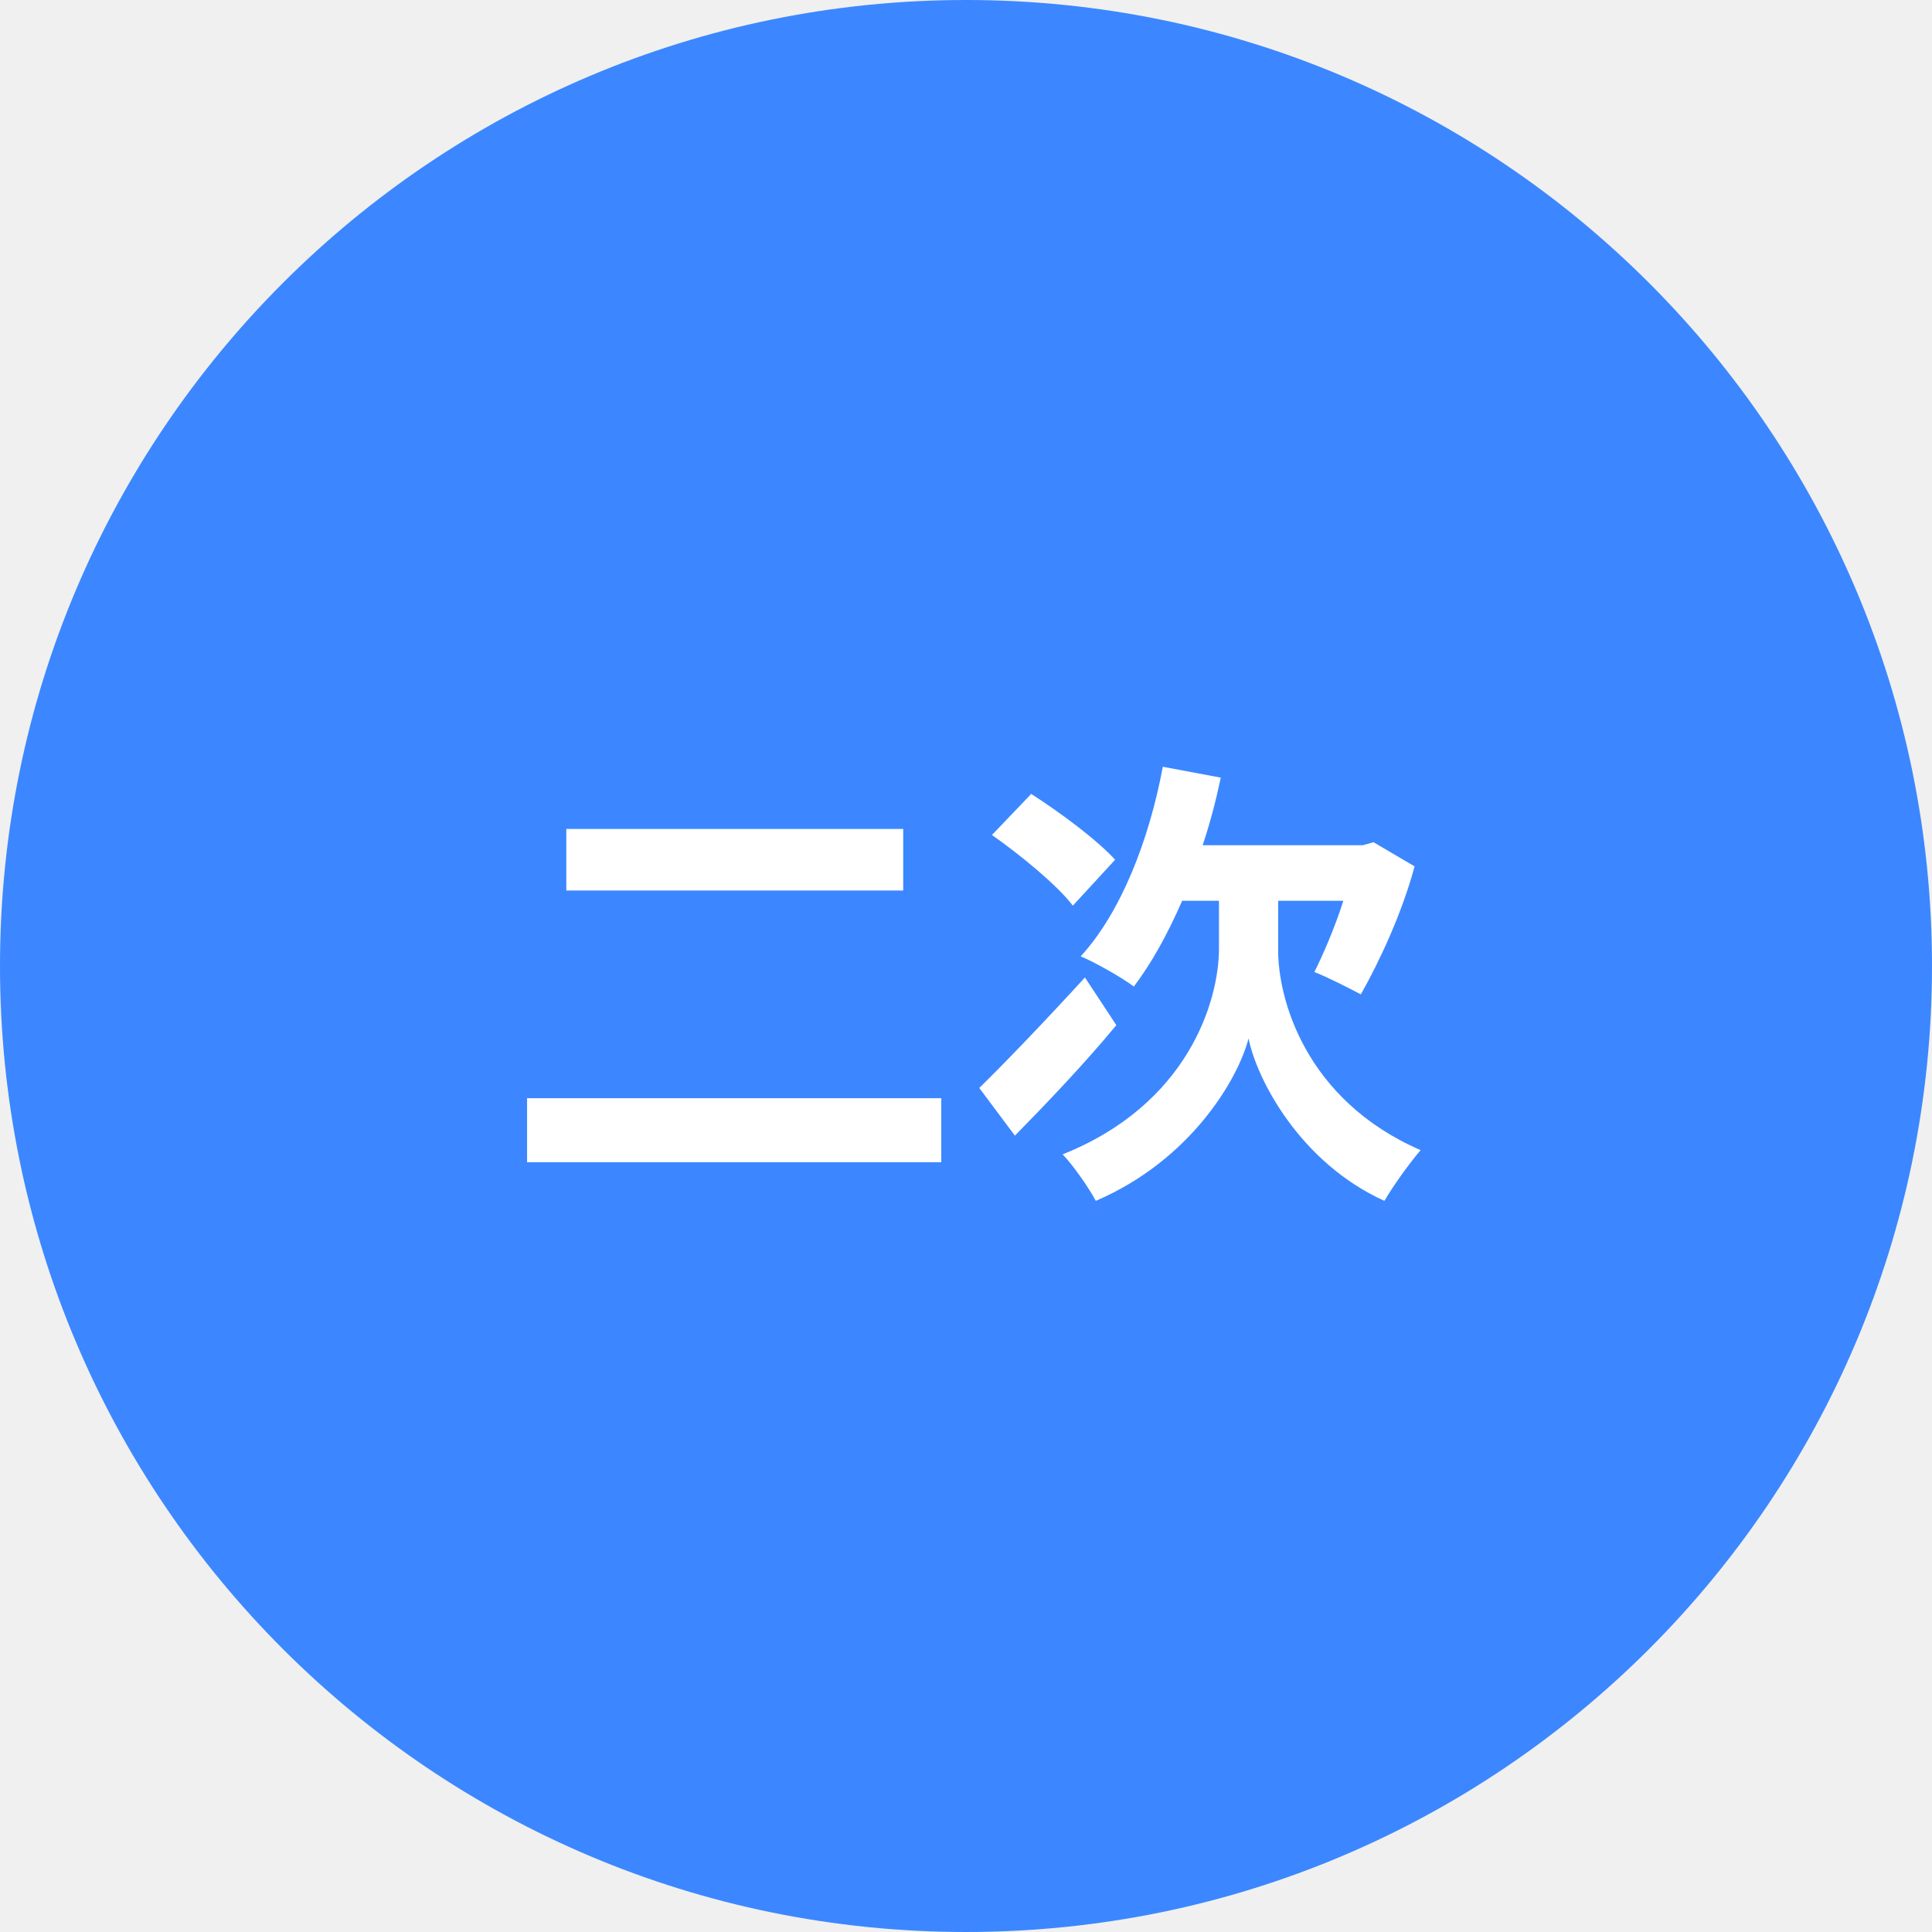
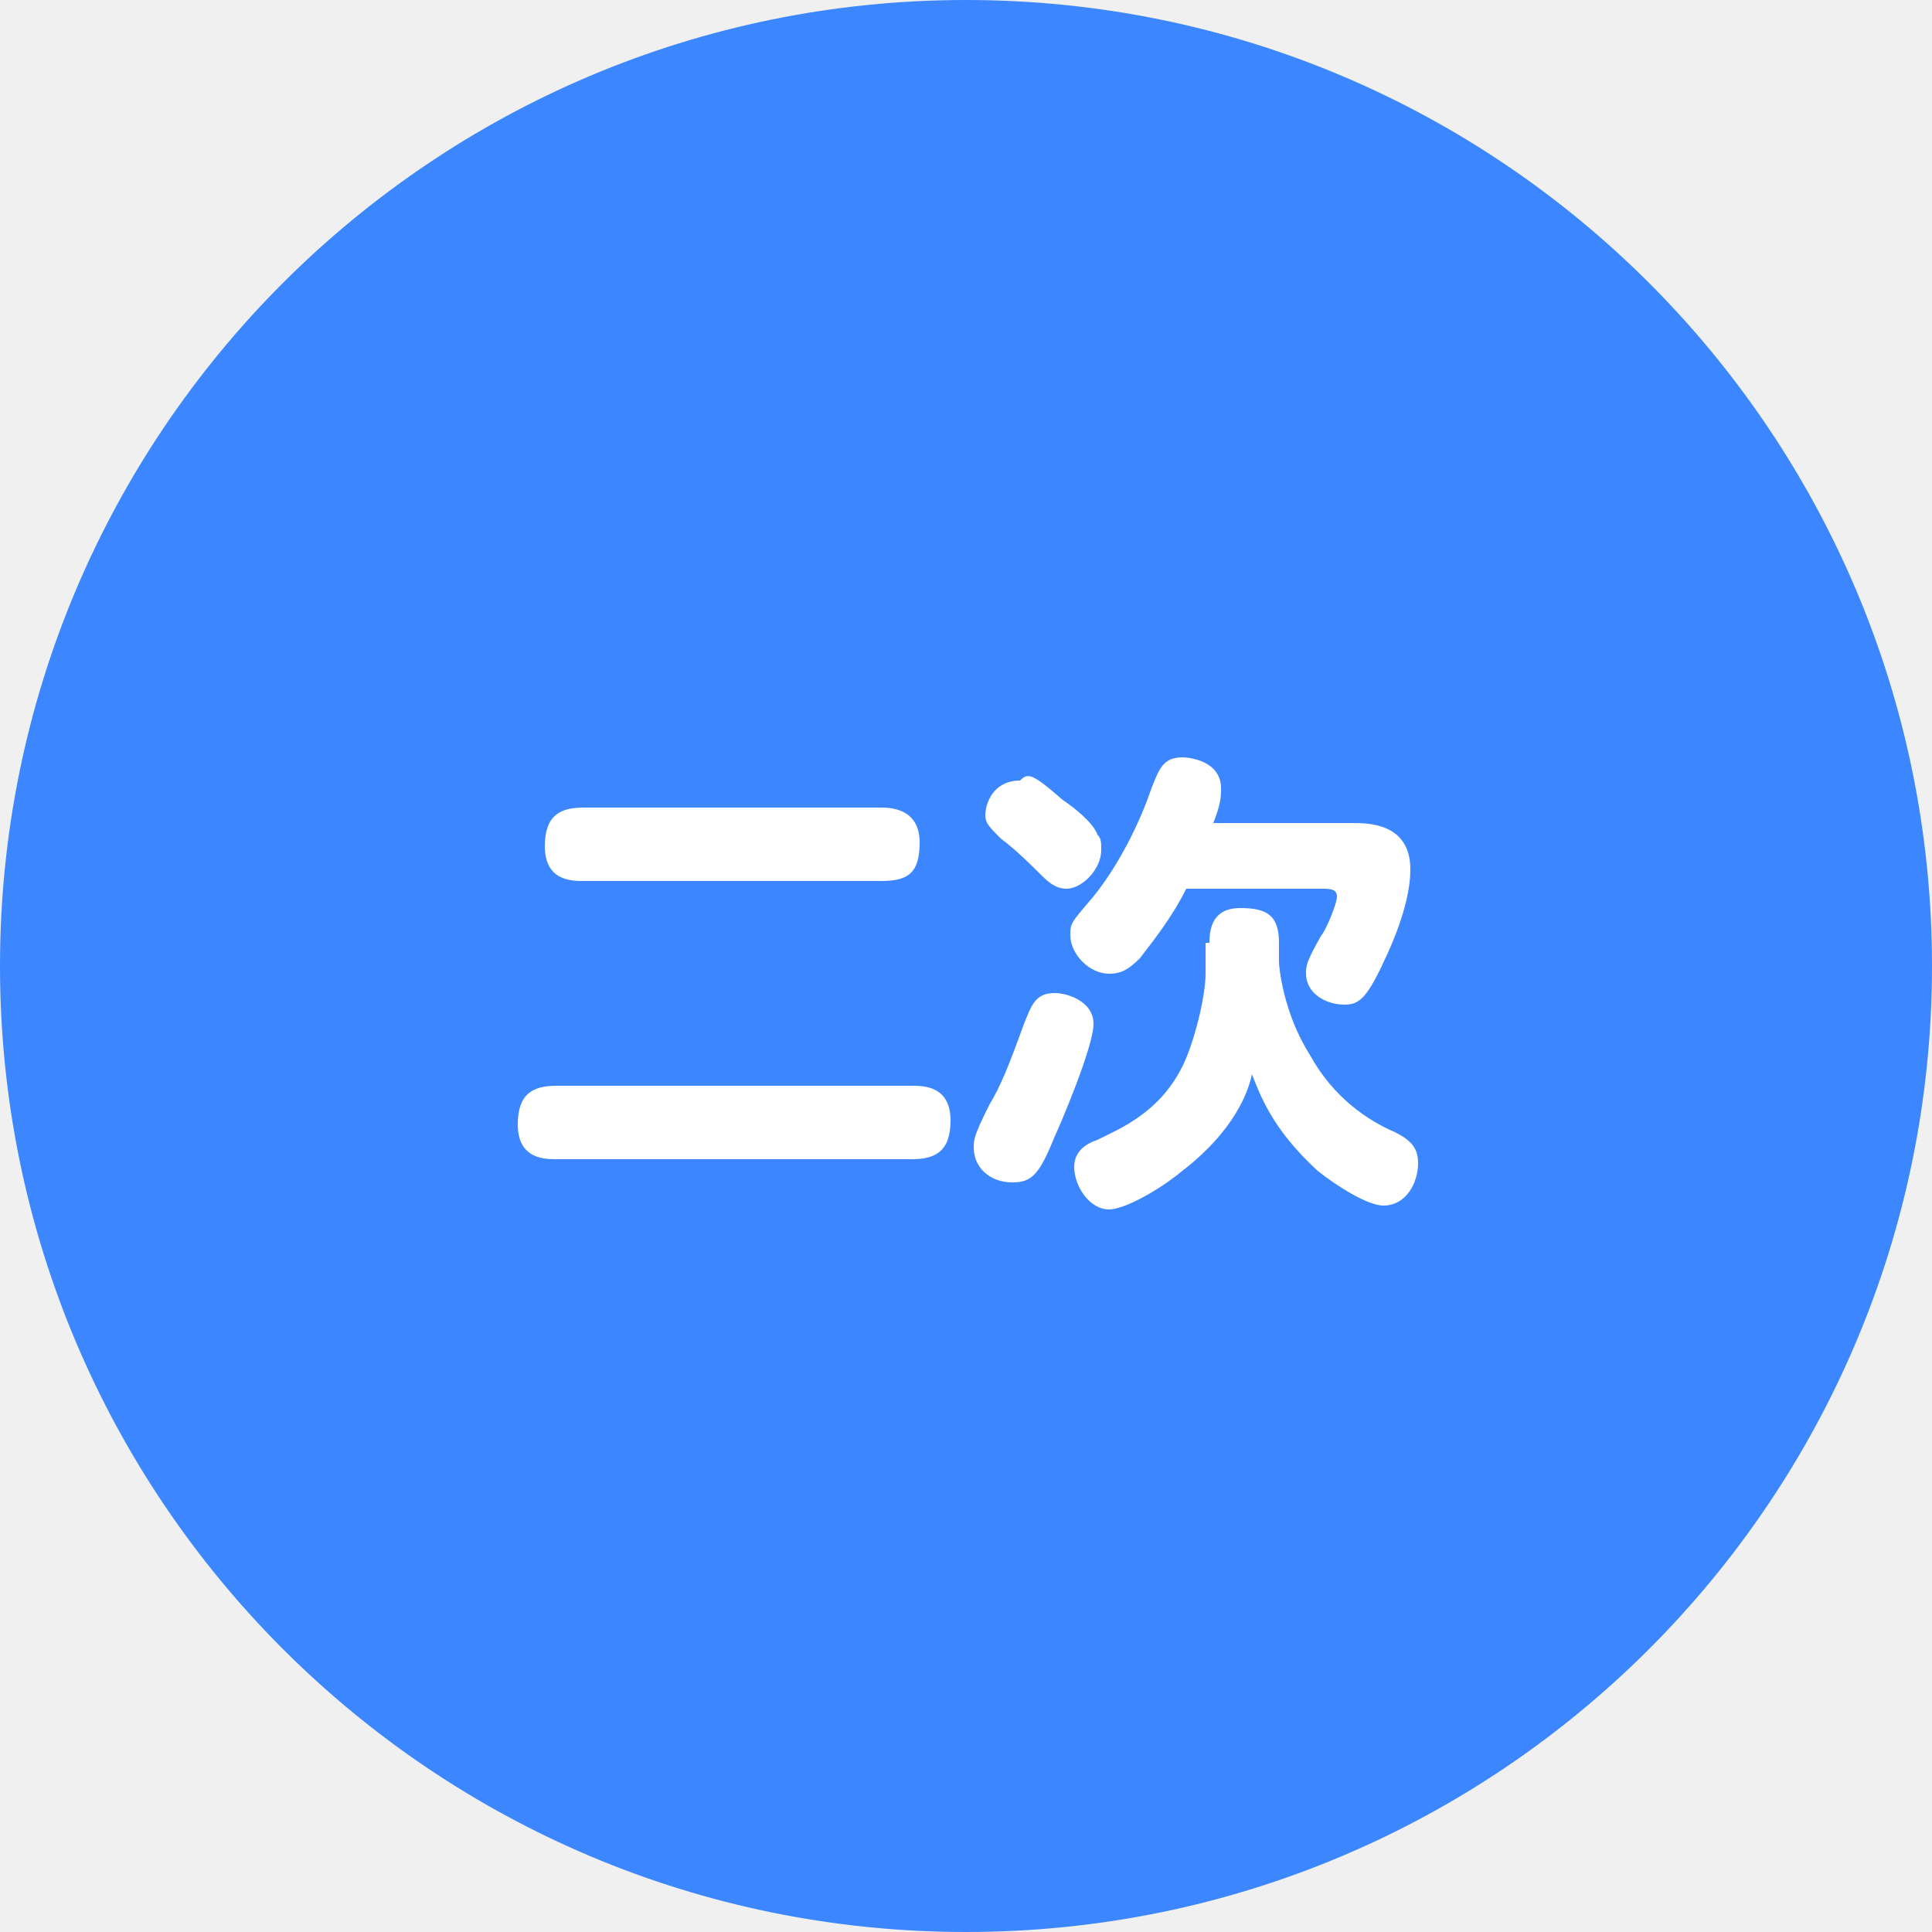
- <svg xmlns="http://www.w3.org/2000/svg" width="50" height="50" viewBox="0 0 50 50">
+ <svg xmlns="http://www.w3.org/2000/svg" version="1.1" id="レイヤー_1" x="0px" y="0px" viewBox="0 0 50 50" style="enable-background:new 0 0 50 50;" xml:space="preserve">
+   <style type="text/css">
+ 	.st0{fill:#3C87FF;}
+ 	.st1{enable-background:new    ;}
+ 	.st2{fill:#FFFFFF;}
+ </style>
  <g id="niji" transform="translate(-827 300)">
-     <circle id="楕円形_8" data-name="楕円形 8" cx="25" cy="25" r="25" transform="translate(827 -300)" fill="#3c87ff" />
-     <text id="二次" transform="translate(852 -270)" fill="#fff" font-size="12" font-family="UDShinMGoPr6-DeBold, A-OTF UD Shin Maru Go Pr6" font-weight="700">
-       <tspan x="-12" y="0">二次</tspan>
-     </text>
+     <circle id="楕円形_8" class="st0" cx="852" cy="-275" r="25" />
+     <g class="st1">
+       <path class="st2" d="M850.6-271.9c0.3,0,1,0,1,0.9c0,0.8-0.4,1-1,1h-9.2c-0.3,0-1,0-1-0.9c0-0.8,0.4-1,1-1H850.6z M849.8-279.1    c0.2,0,1,0,1,0.9c0,0.8-0.3,1-1,1h-7.7c-0.3,0-1,0-1-0.9c0-0.8,0.4-1,1-1H849.8z" />
+       <path class="st2" d="M855.3-273.5c0,0.6-0.9,2.7-1,2.9c-0.4,1-0.6,1.2-1.1,1.2c-0.6,0-1-0.4-1-0.9c0-0.2,0-0.3,0.4-1.1    c0.3-0.5,0.5-1,0.9-2.1c0.2-0.5,0.3-0.8,0.8-0.8C854.6-274.3,855.3-274.1,855.3-273.5z M854.5-279.3c0.3,0.2,0.8,0.6,0.9,0.9    c0.1,0.1,0.1,0.2,0.1,0.4c0,0.5-0.5,1-0.9,1c-0.3,0-0.5-0.2-0.7-0.4c-0.2-0.2-0.6-0.6-1-0.9c-0.3-0.3-0.4-0.4-0.4-0.6    c0-0.3,0.2-0.9,0.9-0.9C853.6-280,853.7-280,854.5-279.3z M858.3-275.6c0-0.4,0.1-0.9,0.8-0.9c0.7,0,1,0.2,1,0.9v0.5    c0,0.1,0.1,1.3,0.8,2.4c0.6,1.1,1.5,1.7,2.2,2c0.4,0.2,0.6,0.4,0.6,0.8c0,0.5-0.3,1.1-0.9,1.1c-0.4,0-1.2-0.5-1.7-0.9    c-1.2-1.1-1.5-2-1.7-2.5c-0.1,0.5-0.5,1.5-1.8,2.5c-0.6,0.5-1.5,1-1.9,1c-0.5,0-0.9-0.6-0.9-1.1c0-0.4,0.3-0.6,0.6-0.7    c0.6-0.3,1.6-0.7,2.2-1.9c0.3-0.6,0.6-1.8,0.6-2.4V-275.6z M857.7-277c-0.4,0.8-0.9,1.4-1.2,1.8c-0.3,0.3-0.5,0.4-0.8,0.4    c-0.5,0-1-0.5-1-1c0-0.3,0-0.3,0.6-1c0.8-1,1.3-2.2,1.5-2.8c0.2-0.5,0.3-0.8,0.8-0.8c0.2,0,1,0.1,1,0.8c0,0.2,0,0.4-0.2,0.9h3.6    c0.4,0,1.5,0,1.5,1.2c0,0.4-0.1,1.1-0.6,2.2c-0.5,1.1-0.7,1.3-1.1,1.3c-0.5,0-1-0.3-1-0.8c0-0.2,0-0.3,0.4-1    c0.1-0.1,0.4-0.8,0.4-1c0-0.2-0.2-0.2-0.4-0.2H857.7z" />
+     </g>
  </g>
</svg>
